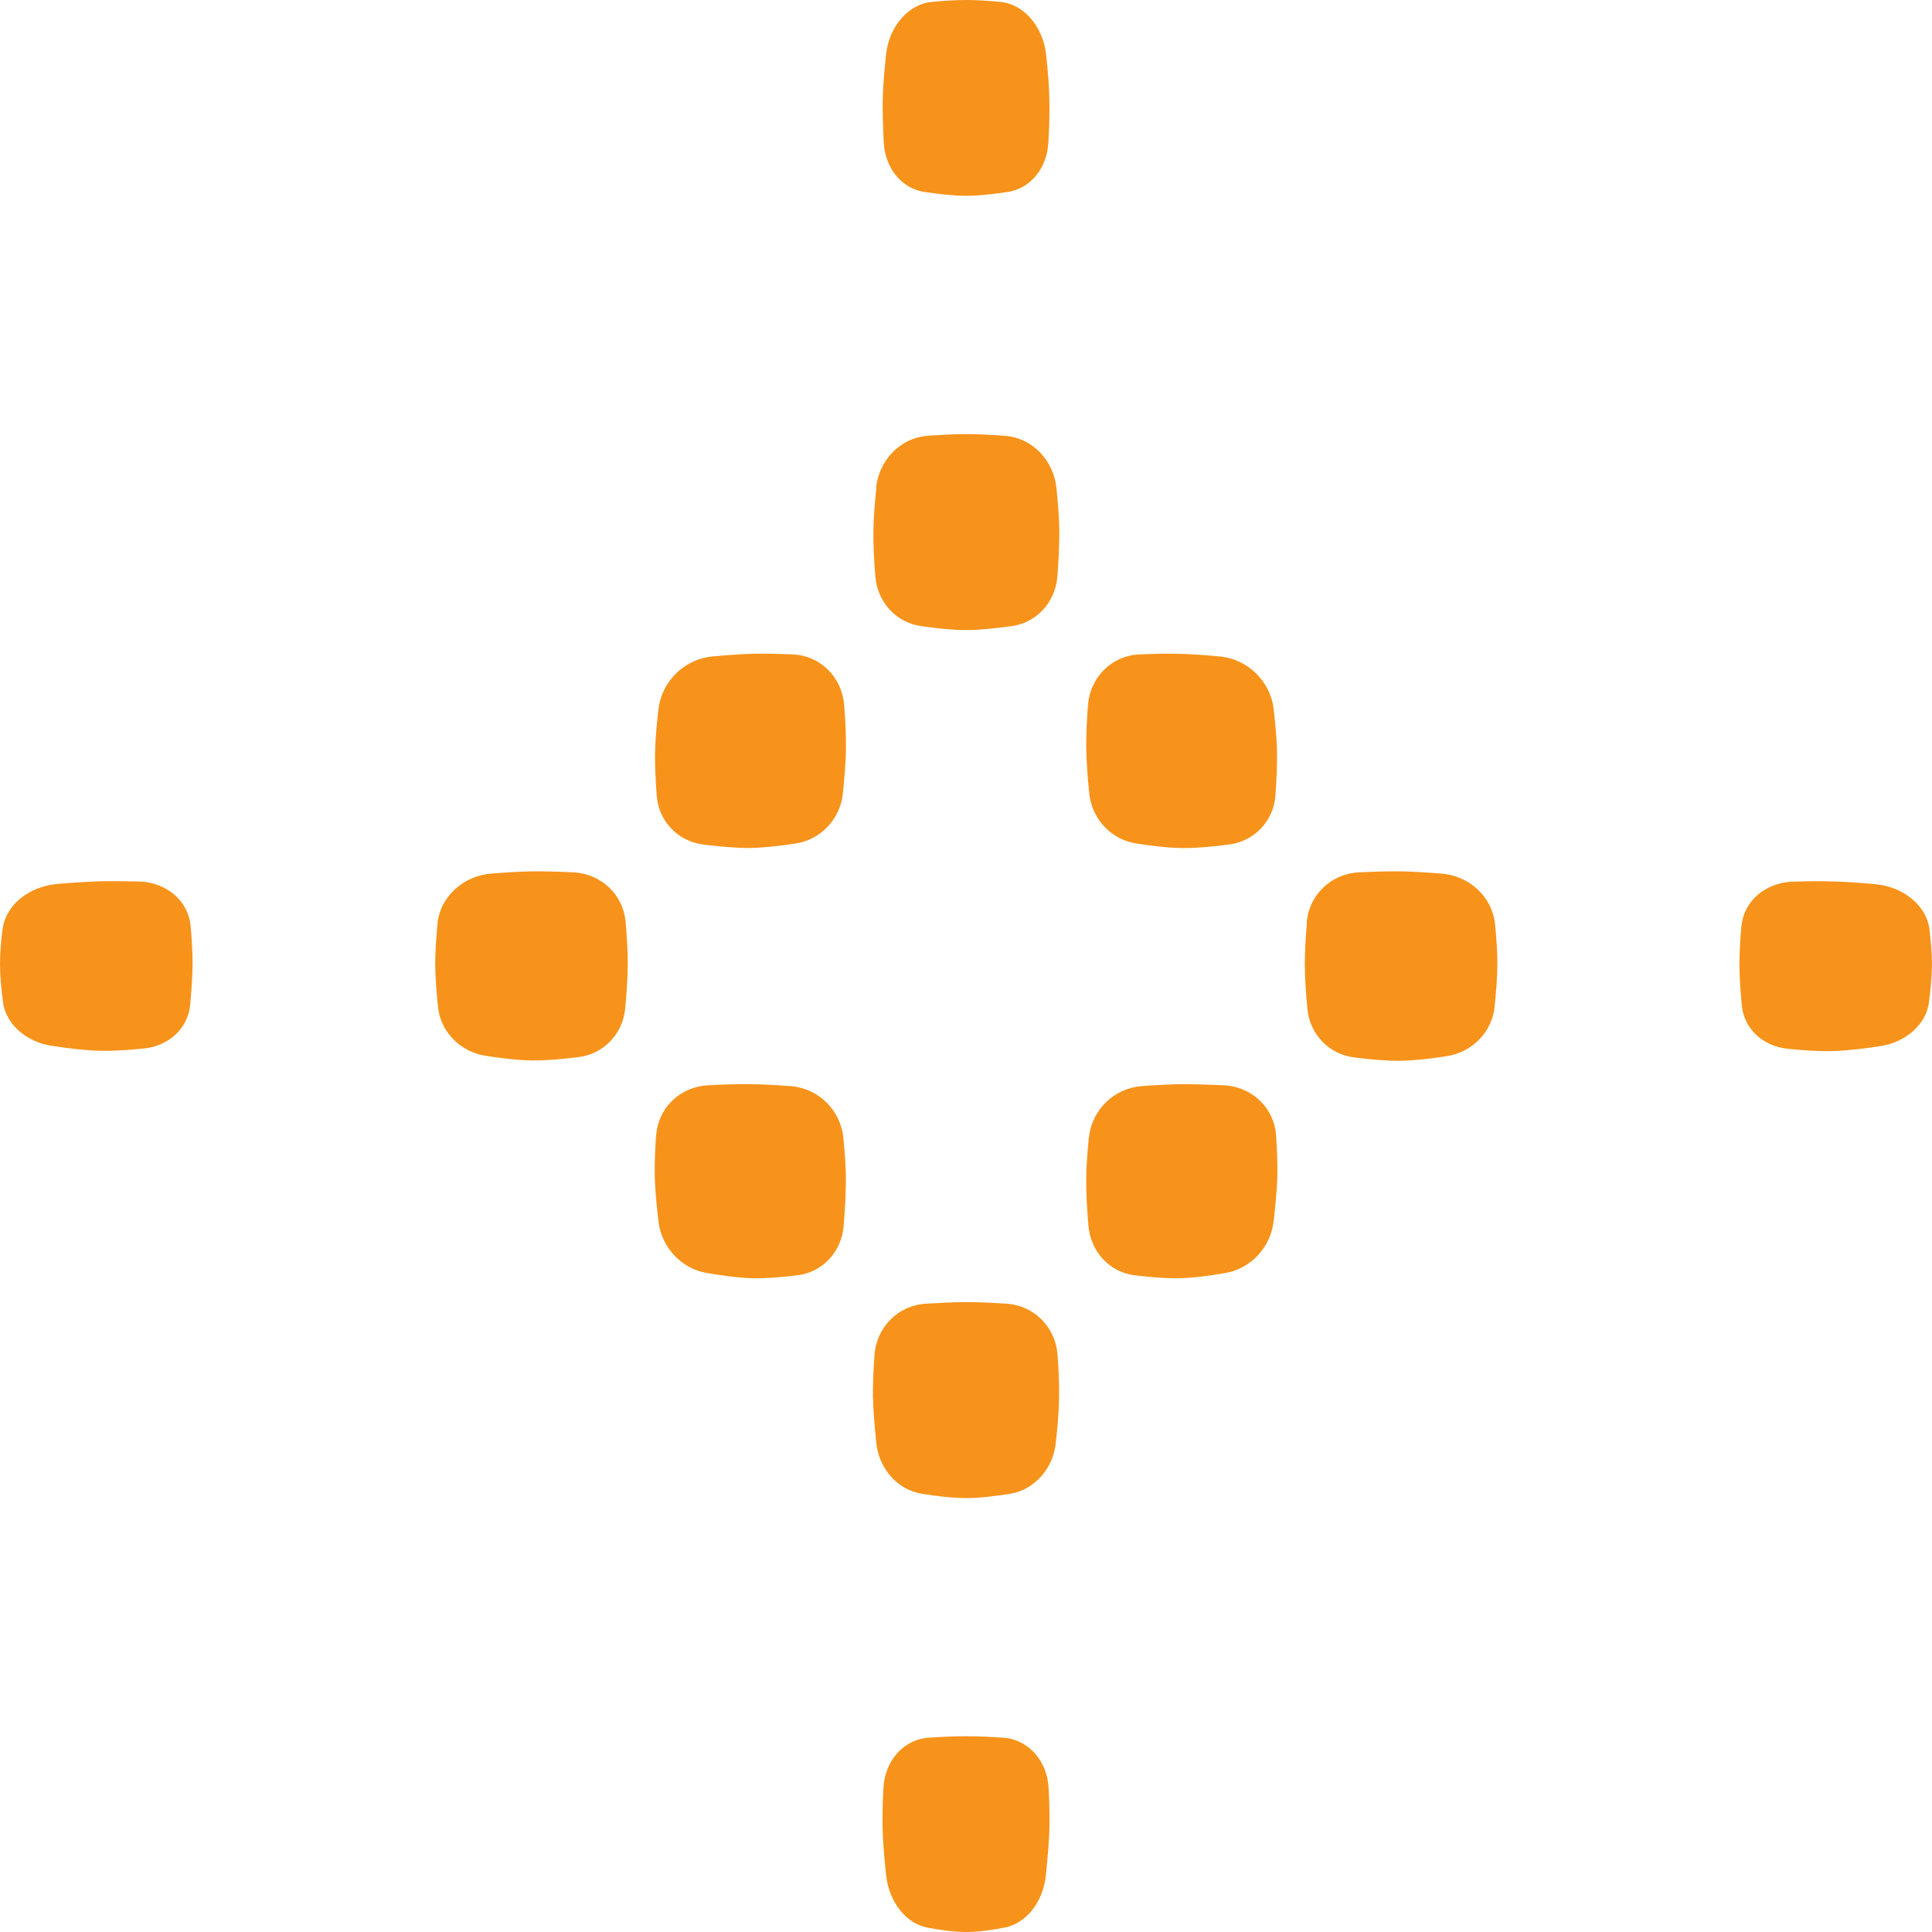
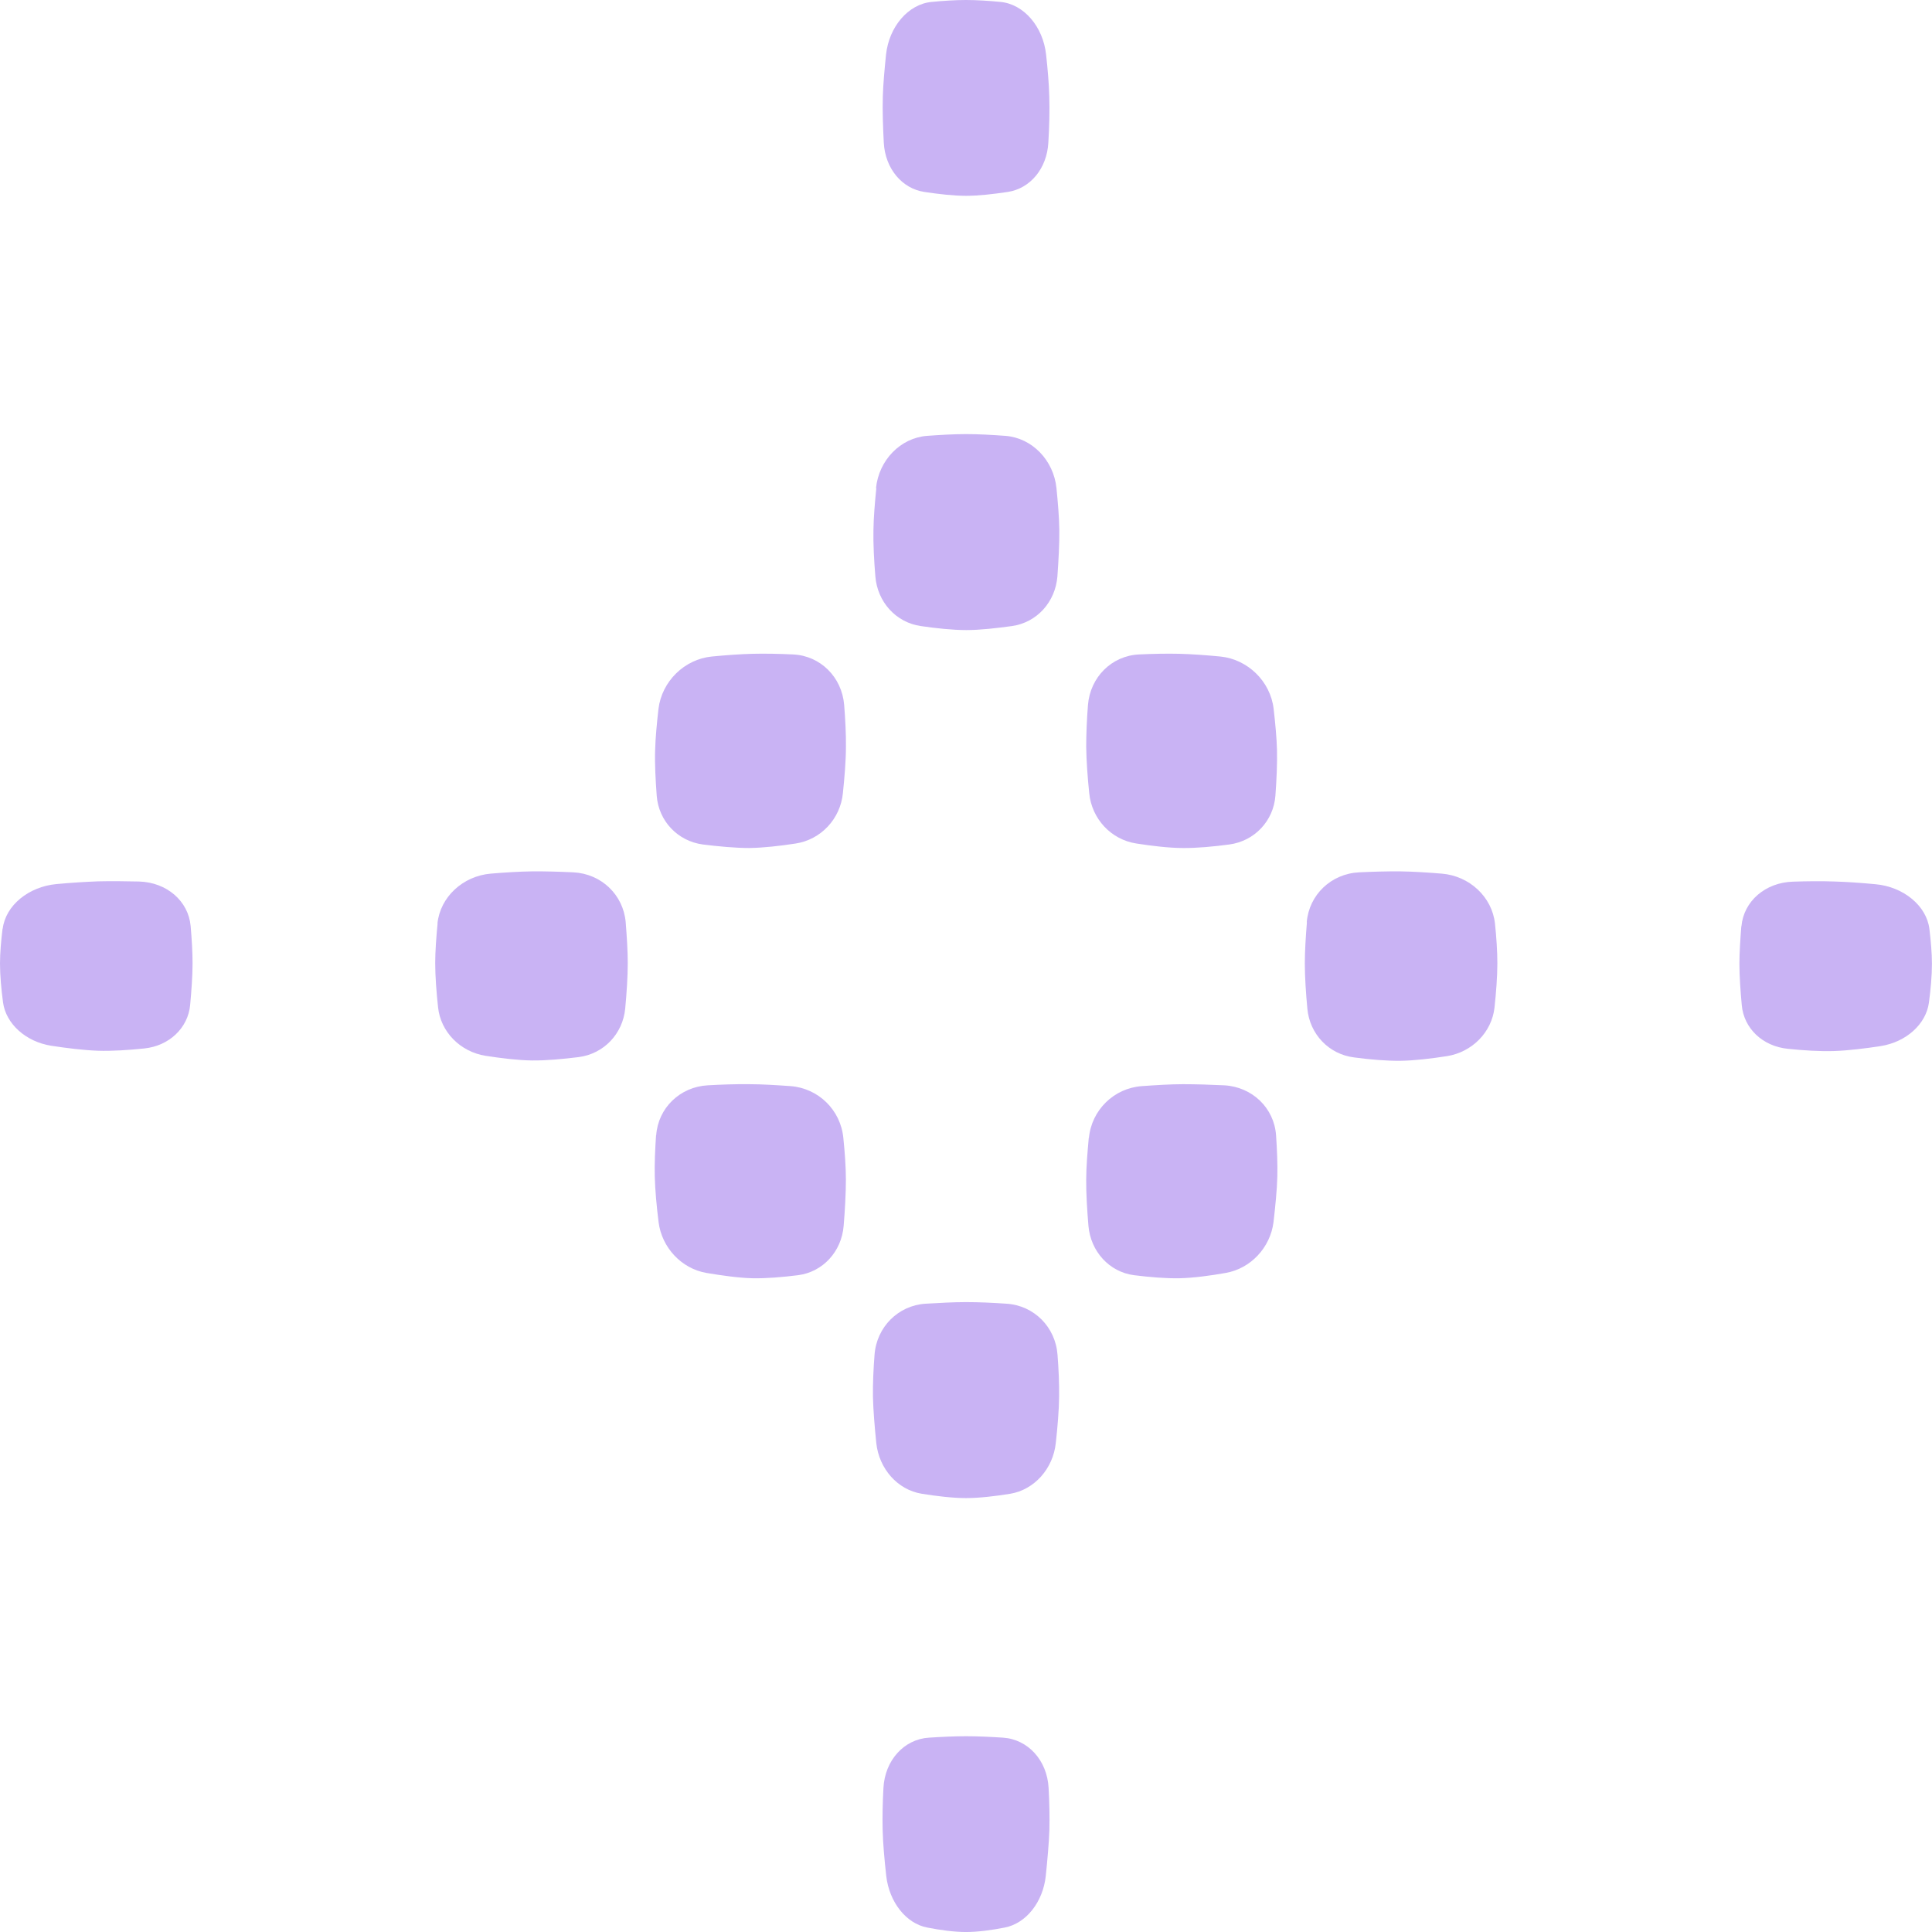
<svg xmlns="http://www.w3.org/2000/svg" width="96" height="96" viewBox="0 0 96 96" fill="none">
-   <path d="M54.06 35.035C54.17 33.649 55.238 32.582 56.598 32.519C57.27 32.487 57.989 32.471 58.614 32.487C59.239 32.503 59.966 32.558 60.638 32.622C61.998 32.757 63.129 33.856 63.287 35.226C63.366 35.918 63.438 36.659 63.453 37.272C63.469 37.957 63.43 38.785 63.374 39.541C63.279 40.791 62.338 41.794 61.081 41.962C60.314 42.065 59.468 42.145 58.78 42.137C58.084 42.137 57.238 42.033 56.471 41.914C55.206 41.723 54.249 40.688 54.123 39.414C54.044 38.649 53.981 37.797 53.973 37.105C53.973 36.484 54.004 35.735 54.06 35.035Z" fill="#F7931A" />
-   <path d="M54.108 56.54C54.242 55.155 55.349 54.072 56.733 53.969C57.413 53.921 58.148 53.873 58.789 53.873C59.429 53.873 60.157 53.897 60.837 53.929C62.221 54.008 63.312 55.051 63.407 56.413C63.454 57.106 63.486 57.838 63.47 58.451C63.454 59.136 63.367 59.964 63.28 60.728C63.122 61.986 62.149 63.037 60.9 63.252C60.141 63.388 59.303 63.499 58.623 63.515C57.943 63.531 57.105 63.459 56.353 63.364C55.12 63.205 54.195 62.185 54.084 60.912C54.021 60.147 53.965 59.303 53.973 58.611C53.973 57.989 54.037 57.241 54.1 56.54H54.108Z" fill="#F7931A" />
-   <path d="M0.134 46.151C0.277 44.988 1.423 44.057 2.807 43.929C3.487 43.865 4.222 43.818 4.863 43.794C5.503 43.778 6.231 43.786 6.911 43.802C8.287 43.842 9.362 44.773 9.473 46.015C9.528 46.644 9.568 47.313 9.568 47.87C9.568 48.492 9.512 49.248 9.449 49.933C9.346 51.071 8.413 51.971 7.164 52.098C6.397 52.178 5.551 52.234 4.863 52.21C4.167 52.186 3.321 52.082 2.546 51.963C1.281 51.764 0.293 50.872 0.15 49.805C0.063 49.16 0 48.452 0 47.878C0 47.361 0.055 46.732 0.127 46.143L0.134 46.151Z" fill="#F7931A" />
-   <path d="M64.931 45.822C65.049 44.461 66.141 43.418 67.524 43.346C68.204 43.314 68.94 43.291 69.58 43.298C70.221 43.306 70.948 43.354 71.636 43.41C73.02 43.521 74.143 44.572 74.285 45.894C74.356 46.563 74.403 47.272 74.403 47.869C74.403 48.53 74.34 49.334 74.261 50.066C74.127 51.284 73.154 52.28 71.897 52.479C71.13 52.598 70.276 52.702 69.588 52.71C68.892 52.718 68.046 52.646 67.279 52.542C66.022 52.383 65.081 51.38 64.963 50.13C64.891 49.373 64.836 48.545 64.836 47.869C64.836 47.256 64.883 46.523 64.939 45.838L64.931 45.822Z" fill="#F7931A" />
-   <path d="M86.532 46.023C86.643 44.781 87.719 43.849 89.094 43.809C89.774 43.786 90.51 43.778 91.142 43.801C91.783 43.818 92.518 43.873 93.198 43.937C94.582 44.064 95.728 45.004 95.871 46.158C95.942 46.748 95.997 47.369 95.997 47.894C95.997 48.475 95.934 49.176 95.847 49.821C95.705 50.888 94.716 51.78 93.451 51.979C92.684 52.098 91.83 52.202 91.134 52.225C90.439 52.249 89.593 52.194 88.833 52.114C87.576 51.987 86.651 51.095 86.548 49.948C86.485 49.264 86.43 48.507 86.43 47.886C86.43 47.329 86.477 46.66 86.525 46.031L86.532 46.023Z" fill="#F7931A" />
-   <path d="M44.026 2.715C44.176 1.322 45.133 0.207 46.287 0.096C46.856 0.04 47.473 0 48.003 0C48.533 0 49.15 0.04 49.719 0.096C50.873 0.207 51.83 1.322 51.98 2.715C52.059 3.424 52.123 4.172 52.138 4.793C52.162 5.486 52.138 6.33 52.091 7.094C52.02 8.368 51.197 9.371 50.067 9.539C49.379 9.642 48.62 9.73 48.003 9.73C47.386 9.73 46.619 9.642 45.939 9.539C44.809 9.371 43.986 8.368 43.915 7.094C43.876 6.33 43.844 5.486 43.867 4.793C43.883 4.172 43.955 3.424 44.026 2.715Z" fill="#F7931A" />
-   <path d="M21.736 45.894C21.87 44.572 23.001 43.529 24.385 43.41C25.065 43.354 25.8 43.306 26.44 43.298C27.081 43.291 27.808 43.314 28.496 43.346C29.88 43.418 30.971 44.461 31.09 45.822C31.145 46.515 31.193 47.248 31.193 47.853C31.193 48.53 31.137 49.366 31.066 50.114C30.948 51.364 30.007 52.367 28.749 52.527C27.982 52.622 27.136 52.702 26.44 52.694C25.745 52.686 24.899 52.582 24.132 52.463C22.866 52.264 21.894 51.269 21.767 50.05C21.688 49.318 21.625 48.514 21.625 47.853C21.625 47.264 21.68 46.547 21.744 45.878L21.736 45.894Z" fill="#F7931A" />
-   <path d="M43.528 24.254C43.67 22.86 44.746 21.761 46.058 21.658C46.707 21.61 47.403 21.57 48.011 21.57C48.62 21.57 49.316 21.61 49.964 21.658C51.277 21.761 52.352 22.86 52.495 24.254C52.566 24.954 52.629 25.711 52.637 26.332C52.645 27.024 52.597 27.868 52.542 28.641C52.439 29.915 51.522 30.934 50.281 31.109C49.529 31.212 48.699 31.308 48.019 31.308C47.339 31.308 46.509 31.22 45.758 31.109C44.524 30.934 43.599 29.915 43.496 28.641C43.433 27.876 43.386 27.024 43.401 26.332C43.409 25.711 43.473 24.962 43.544 24.254H43.528Z" fill="#F7931A" />
-   <path d="M32.719 35.226C32.885 33.856 34.008 32.757 35.368 32.622C36.04 32.558 36.76 32.503 37.392 32.487C38.017 32.471 38.736 32.487 39.409 32.519C40.769 32.582 41.836 33.649 41.947 35.035C42.002 35.735 42.042 36.484 42.034 37.105C42.034 37.797 41.963 38.641 41.883 39.414C41.757 40.688 40.792 41.723 39.535 41.914C38.768 42.033 37.922 42.129 37.226 42.137C36.53 42.137 35.684 42.057 34.925 41.962C33.668 41.794 32.727 40.791 32.632 39.541C32.577 38.785 32.529 37.957 32.553 37.272C32.569 36.659 32.64 35.918 32.719 35.226Z" fill="#F7931A" />
-   <path d="M32.606 56.413C32.701 55.051 33.793 54 35.176 53.928C35.856 53.889 36.592 53.865 37.224 53.873C37.865 53.873 38.592 53.92 39.28 53.968C40.664 54.072 41.771 55.154 41.905 56.54C41.977 57.241 42.032 57.989 42.032 58.61C42.032 59.303 41.984 60.147 41.921 60.911C41.818 62.185 40.893 63.204 39.652 63.364C38.901 63.459 38.062 63.531 37.382 63.515C36.702 63.499 35.864 63.379 35.105 63.252C33.856 63.037 32.883 61.986 32.725 60.728C32.63 59.972 32.551 59.136 32.535 58.451C32.52 57.838 32.551 57.105 32.599 56.413H32.606Z" fill="#F7931A" />
-   <path d="M43.455 67.321C43.558 65.935 44.633 64.868 45.986 64.781C46.658 64.741 47.377 64.701 48.002 64.701C48.627 64.701 49.346 64.733 50.018 64.781C51.378 64.868 52.446 65.935 52.548 67.321C52.604 68.021 52.635 68.77 52.627 69.391C52.62 70.084 52.548 70.927 52.462 71.7C52.327 72.982 51.394 74.025 50.2 74.224C49.473 74.343 48.658 74.439 48.002 74.439C47.346 74.439 46.539 74.343 45.804 74.224C44.602 74.033 43.677 72.982 43.542 71.7C43.463 70.927 43.392 70.084 43.376 69.391C43.368 68.77 43.4 68.021 43.455 67.321Z" fill="#F7931A" />
-   <path d="M43.897 88.851C43.968 87.466 44.925 86.415 46.166 86.343C46.775 86.303 47.432 86.272 48.001 86.272C48.57 86.272 49.227 86.303 49.835 86.343C51.077 86.423 52.034 87.466 52.105 88.851C52.144 89.552 52.16 90.3 52.144 90.921C52.12 91.614 52.041 92.466 51.962 93.23C51.82 94.512 50.99 95.571 49.93 95.778C49.29 95.906 48.578 96.001 48.001 96.001C47.424 96.001 46.712 95.906 46.072 95.778C45.02 95.579 44.19 94.512 44.039 93.23C43.953 92.458 43.873 91.614 43.858 90.921C43.842 90.3 43.858 89.552 43.897 88.851Z" fill="#F7931A" />
+   <path d="M54.06 35.035C54.17 33.649 55.238 32.582 56.598 32.519C57.27 32.487 57.989 32.471 58.614 32.487C59.239 32.503 59.966 32.558 60.638 32.622C61.998 32.757 63.129 33.856 63.287 35.226C63.366 35.918 63.438 36.659 63.453 37.272C63.469 37.957 63.43 38.785 63.374 39.541C63.279 40.791 62.338 41.794 61.081 41.962C60.314 42.065 59.468 42.145 58.78 42.137C58.084 42.137 57.238 42.033 56.471 41.914C55.206 41.723 54.249 40.688 54.123 39.414C54.044 38.649 53.981 37.797 53.973 37.105C53.973 36.484 54.004 35.735 54.06 35.035Z" fill="#C9B3F4" />
+   <path d="M54.108 56.54C54.242 55.155 55.349 54.072 56.733 53.969C57.413 53.921 58.148 53.873 58.789 53.873C59.429 53.873 60.157 53.897 60.837 53.929C62.221 54.008 63.312 55.051 63.407 56.413C63.454 57.106 63.486 57.838 63.47 58.451C63.454 59.136 63.367 59.964 63.28 60.728C63.122 61.986 62.149 63.037 60.9 63.252C60.141 63.388 59.303 63.499 58.623 63.515C57.943 63.531 57.105 63.459 56.353 63.364C55.12 63.205 54.195 62.185 54.084 60.912C54.021 60.147 53.965 59.303 53.973 58.611C53.973 57.989 54.037 57.241 54.1 56.54H54.108Z" fill="#C9B3F4" />
+   <path d="M0.134 46.151C0.277 44.988 1.423 44.057 2.807 43.929C3.487 43.865 4.222 43.818 4.863 43.794C5.503 43.778 6.231 43.786 6.911 43.802C8.287 43.842 9.362 44.773 9.473 46.015C9.528 46.644 9.568 47.313 9.568 47.87C9.568 48.492 9.512 49.248 9.449 49.933C9.346 51.071 8.413 51.971 7.164 52.098C6.397 52.178 5.551 52.234 4.863 52.21C4.167 52.186 3.321 52.082 2.546 51.963C1.281 51.764 0.293 50.872 0.15 49.805C0.063 49.16 0 48.452 0 47.878C0 47.361 0.055 46.732 0.127 46.143L0.134 46.151Z" fill="#C9B3F4" />
+   <path d="M64.931 45.822C65.049 44.461 66.141 43.418 67.524 43.346C68.204 43.314 68.94 43.291 69.58 43.298C70.221 43.306 70.948 43.354 71.636 43.41C73.02 43.521 74.143 44.572 74.285 45.894C74.356 46.563 74.403 47.272 74.403 47.869C74.403 48.53 74.34 49.334 74.261 50.066C74.127 51.284 73.154 52.28 71.897 52.479C71.13 52.598 70.276 52.702 69.588 52.71C68.892 52.718 68.046 52.646 67.279 52.542C66.022 52.383 65.081 51.38 64.963 50.13C64.891 49.373 64.836 48.545 64.836 47.869C64.836 47.256 64.883 46.523 64.939 45.838L64.931 45.822Z" fill="#C9B3F4" />
+   <path d="M86.532 46.023C86.643 44.781 87.719 43.849 89.094 43.809C89.774 43.786 90.51 43.778 91.142 43.801C91.783 43.818 92.518 43.873 93.198 43.937C94.582 44.064 95.728 45.004 95.871 46.158C95.942 46.748 95.997 47.369 95.997 47.894C95.997 48.475 95.934 49.176 95.847 49.821C95.705 50.888 94.716 51.78 93.451 51.979C92.684 52.098 91.83 52.202 91.134 52.225C90.439 52.249 89.593 52.194 88.833 52.114C87.576 51.987 86.651 51.095 86.548 49.948C86.485 49.264 86.43 48.507 86.43 47.886C86.43 47.329 86.477 46.66 86.525 46.031L86.532 46.023Z" fill="#C9B3F4" />
+   <path d="M44.026 2.715C44.176 1.322 45.133 0.207 46.287 0.096C46.856 0.04 47.473 0 48.003 0C48.533 0 49.15 0.04 49.719 0.096C50.873 0.207 51.83 1.322 51.98 2.715C52.059 3.424 52.123 4.172 52.138 4.793C52.162 5.486 52.138 6.33 52.091 7.094C52.02 8.368 51.197 9.371 50.067 9.539C49.379 9.642 48.62 9.73 48.003 9.73C47.386 9.73 46.619 9.642 45.939 9.539C44.809 9.371 43.986 8.368 43.915 7.094C43.876 6.33 43.844 5.486 43.867 4.793C43.883 4.172 43.955 3.424 44.026 2.715Z" fill="#C9B3F4" />
+   <path d="M21.736 45.894C21.87 44.572 23.001 43.529 24.385 43.41C25.065 43.354 25.8 43.306 26.44 43.298C27.081 43.291 27.808 43.314 28.496 43.346C29.88 43.418 30.971 44.461 31.09 45.822C31.145 46.515 31.193 47.248 31.193 47.853C31.193 48.53 31.137 49.366 31.066 50.114C30.948 51.364 30.007 52.367 28.749 52.527C27.982 52.622 27.136 52.702 26.44 52.694C25.745 52.686 24.899 52.582 24.132 52.463C22.866 52.264 21.894 51.269 21.767 50.05C21.688 49.318 21.625 48.514 21.625 47.853C21.625 47.264 21.68 46.547 21.744 45.878L21.736 45.894Z" fill="#C9B3F4" />
+   <path d="M43.528 24.254C43.67 22.86 44.746 21.761 46.058 21.658C46.707 21.61 47.403 21.57 48.011 21.57C48.62 21.57 49.316 21.61 49.964 21.658C51.277 21.761 52.352 22.86 52.495 24.254C52.566 24.954 52.629 25.711 52.637 26.332C52.645 27.024 52.597 27.868 52.542 28.641C52.439 29.915 51.522 30.934 50.281 31.109C49.529 31.212 48.699 31.308 48.019 31.308C47.339 31.308 46.509 31.22 45.758 31.109C44.524 30.934 43.599 29.915 43.496 28.641C43.433 27.876 43.386 27.024 43.401 26.332C43.409 25.711 43.473 24.962 43.544 24.254H43.528Z" fill="#C9B3F4" />
+   <path d="M32.719 35.226C32.885 33.856 34.008 32.757 35.368 32.622C36.04 32.558 36.76 32.503 37.392 32.487C38.017 32.471 38.736 32.487 39.409 32.519C40.769 32.582 41.836 33.649 41.947 35.035C42.002 35.735 42.042 36.484 42.034 37.105C42.034 37.797 41.963 38.641 41.883 39.414C41.757 40.688 40.792 41.723 39.535 41.914C38.768 42.033 37.922 42.129 37.226 42.137C36.53 42.137 35.684 42.057 34.925 41.962C33.668 41.794 32.727 40.791 32.632 39.541C32.577 38.785 32.529 37.957 32.553 37.272C32.569 36.659 32.64 35.918 32.719 35.226Z" fill="#C9B3F4" />
+   <path d="M32.606 56.413C32.701 55.051 33.793 54 35.176 53.928C35.856 53.889 36.592 53.865 37.224 53.873C37.865 53.873 38.592 53.92 39.28 53.968C40.664 54.072 41.771 55.154 41.905 56.54C41.977 57.241 42.032 57.989 42.032 58.61C42.032 59.303 41.984 60.147 41.921 60.911C41.818 62.185 40.893 63.204 39.652 63.364C38.901 63.459 38.062 63.531 37.382 63.515C36.702 63.499 35.864 63.379 35.105 63.252C33.856 63.037 32.883 61.986 32.725 60.728C32.63 59.972 32.551 59.136 32.535 58.451C32.52 57.838 32.551 57.105 32.599 56.413H32.606Z" fill="#C9B3F4" />
+   <path d="M43.455 67.321C43.558 65.935 44.633 64.868 45.986 64.781C46.658 64.741 47.377 64.701 48.002 64.701C48.627 64.701 49.346 64.733 50.018 64.781C51.378 64.868 52.446 65.935 52.548 67.321C52.604 68.021 52.635 68.77 52.627 69.391C52.62 70.084 52.548 70.927 52.462 71.7C52.327 72.982 51.394 74.025 50.2 74.224C49.473 74.343 48.658 74.439 48.002 74.439C47.346 74.439 46.539 74.343 45.804 74.224C44.602 74.033 43.677 72.982 43.542 71.7C43.463 70.927 43.392 70.084 43.376 69.391C43.368 68.77 43.4 68.021 43.455 67.321Z" fill="#C9B3F4" />
+   <path d="M43.897 88.851C43.968 87.466 44.925 86.415 46.166 86.343C46.775 86.303 47.432 86.272 48.001 86.272C48.57 86.272 49.227 86.303 49.835 86.343C51.077 86.423 52.034 87.466 52.105 88.851C52.144 89.552 52.16 90.3 52.144 90.921C52.12 91.614 52.041 92.466 51.962 93.23C51.82 94.512 50.99 95.571 49.93 95.778C49.29 95.906 48.578 96.001 48.001 96.001C47.424 96.001 46.712 95.906 46.072 95.778C45.02 95.579 44.19 94.512 44.039 93.23C43.953 92.458 43.873 91.614 43.858 90.921C43.842 90.3 43.858 89.552 43.897 88.851Z" fill="#C9B3F4" />
</svg>
